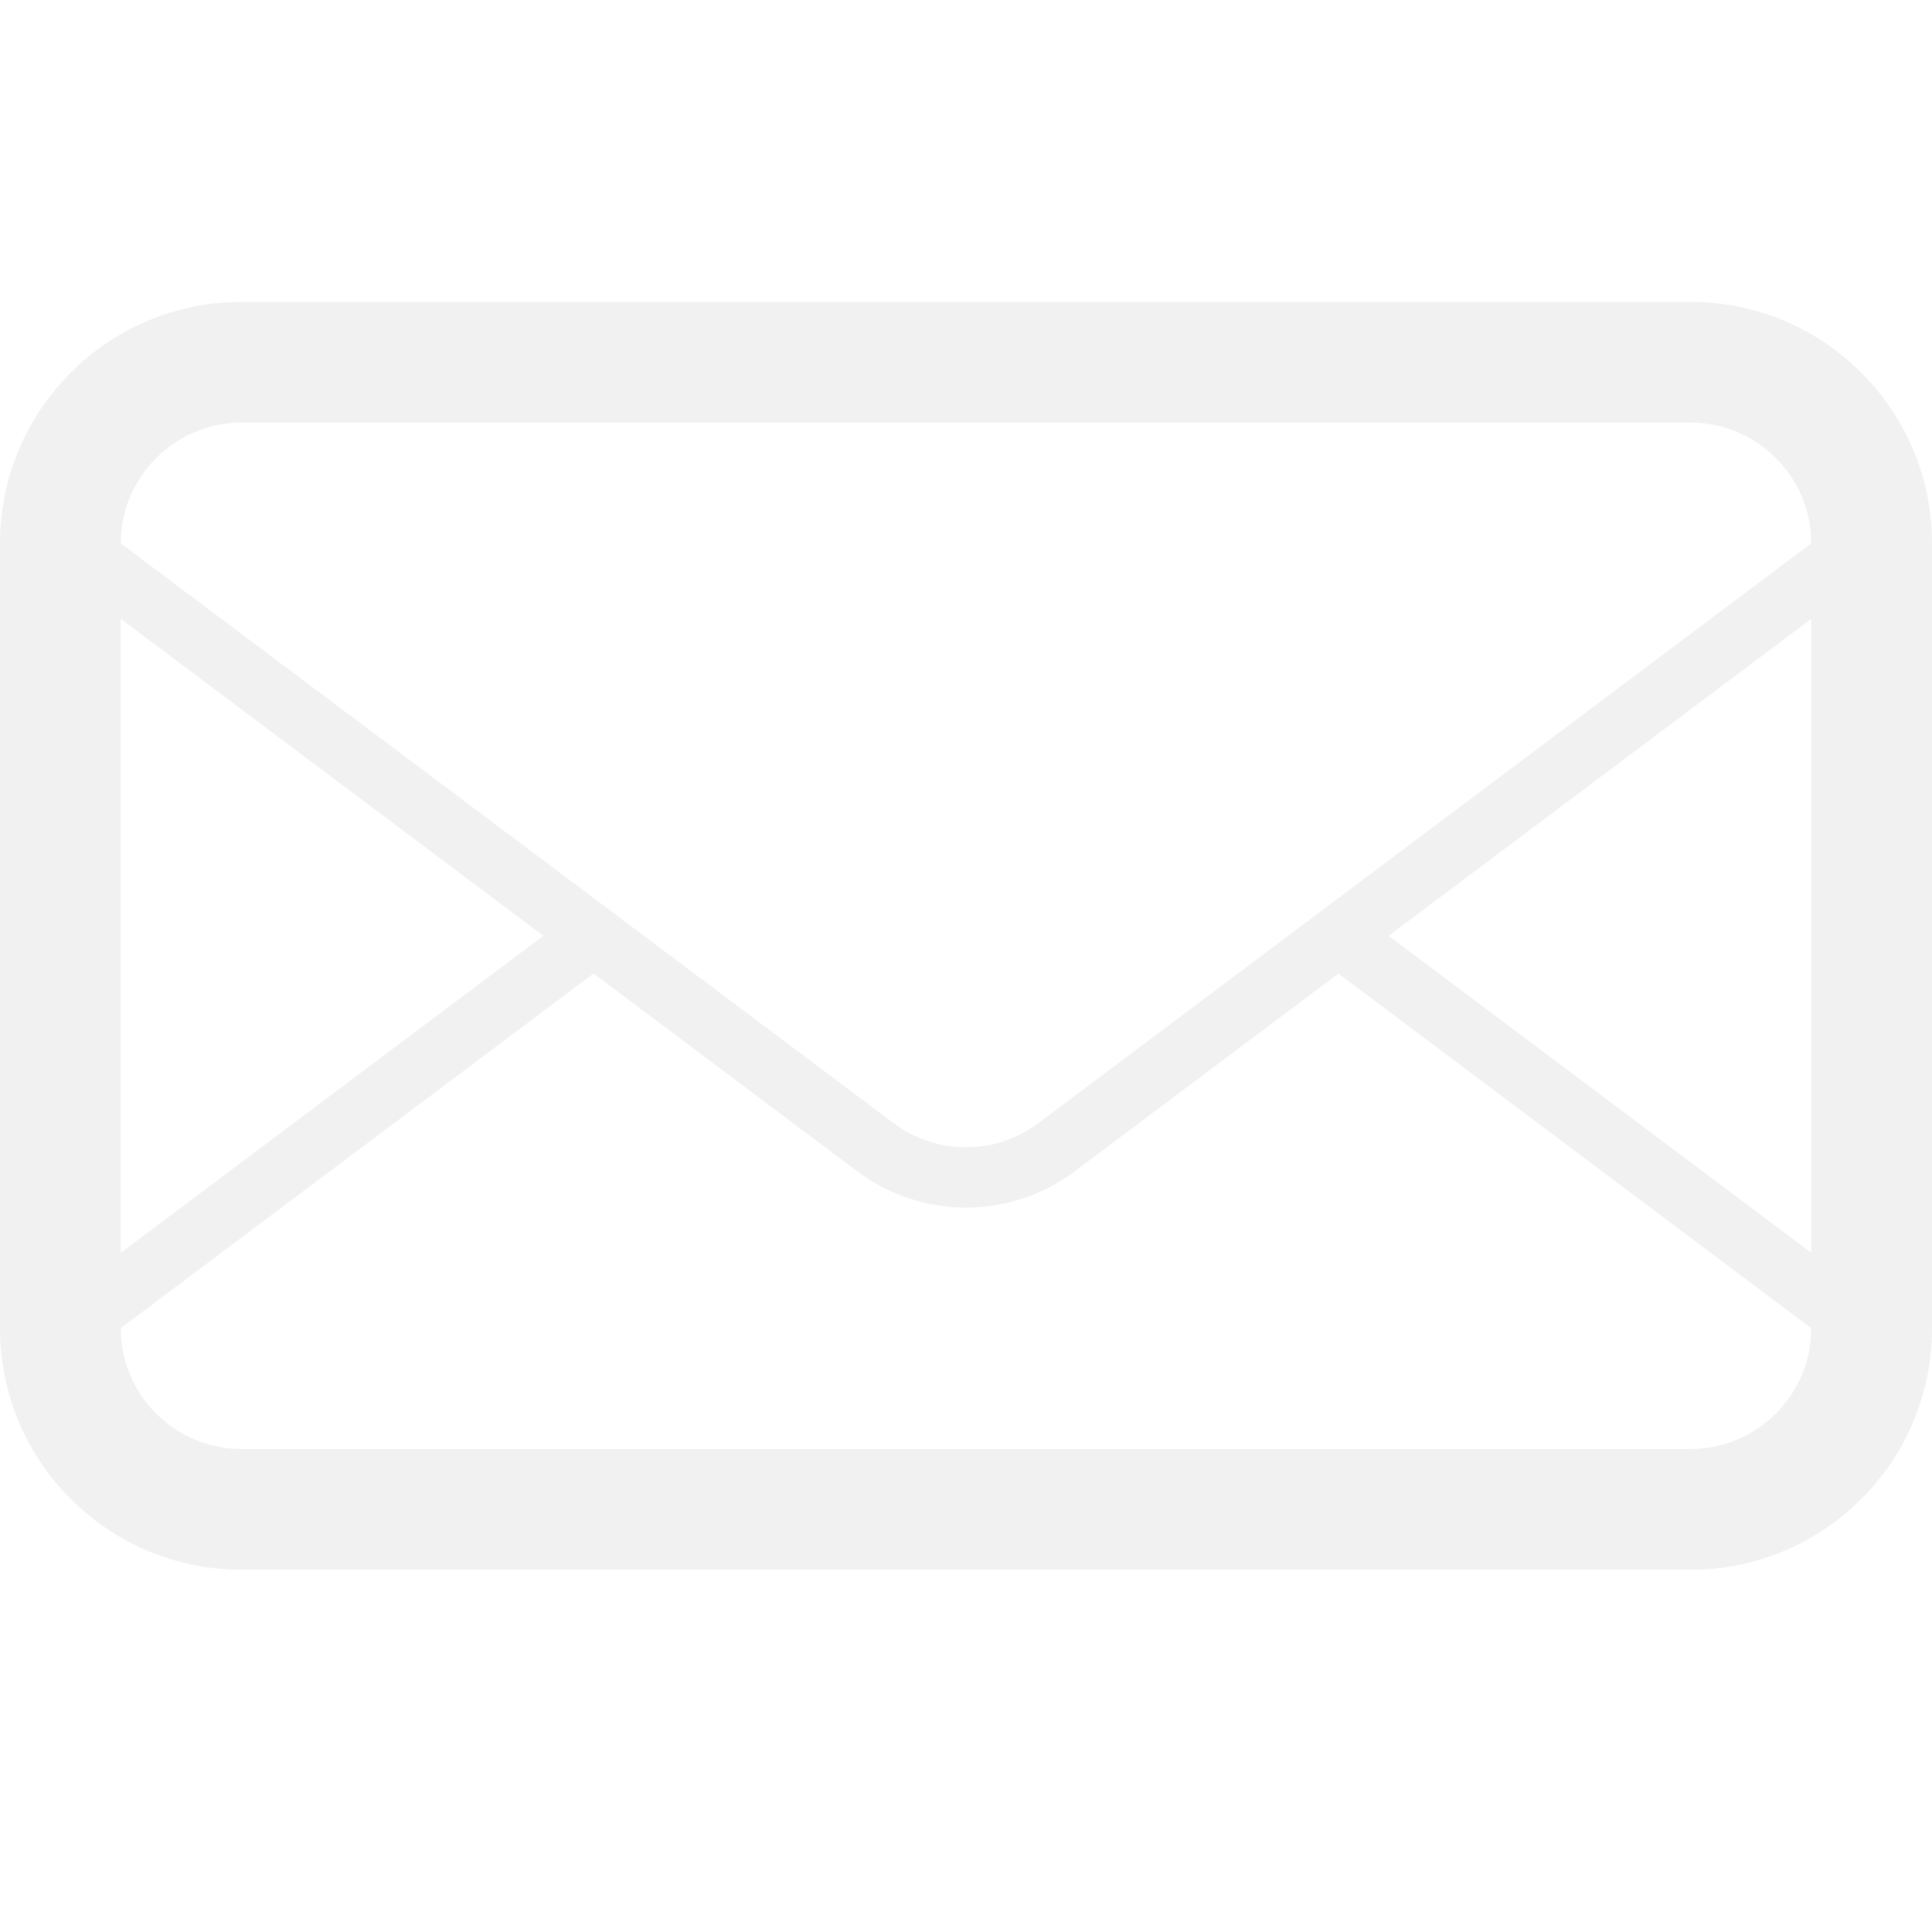
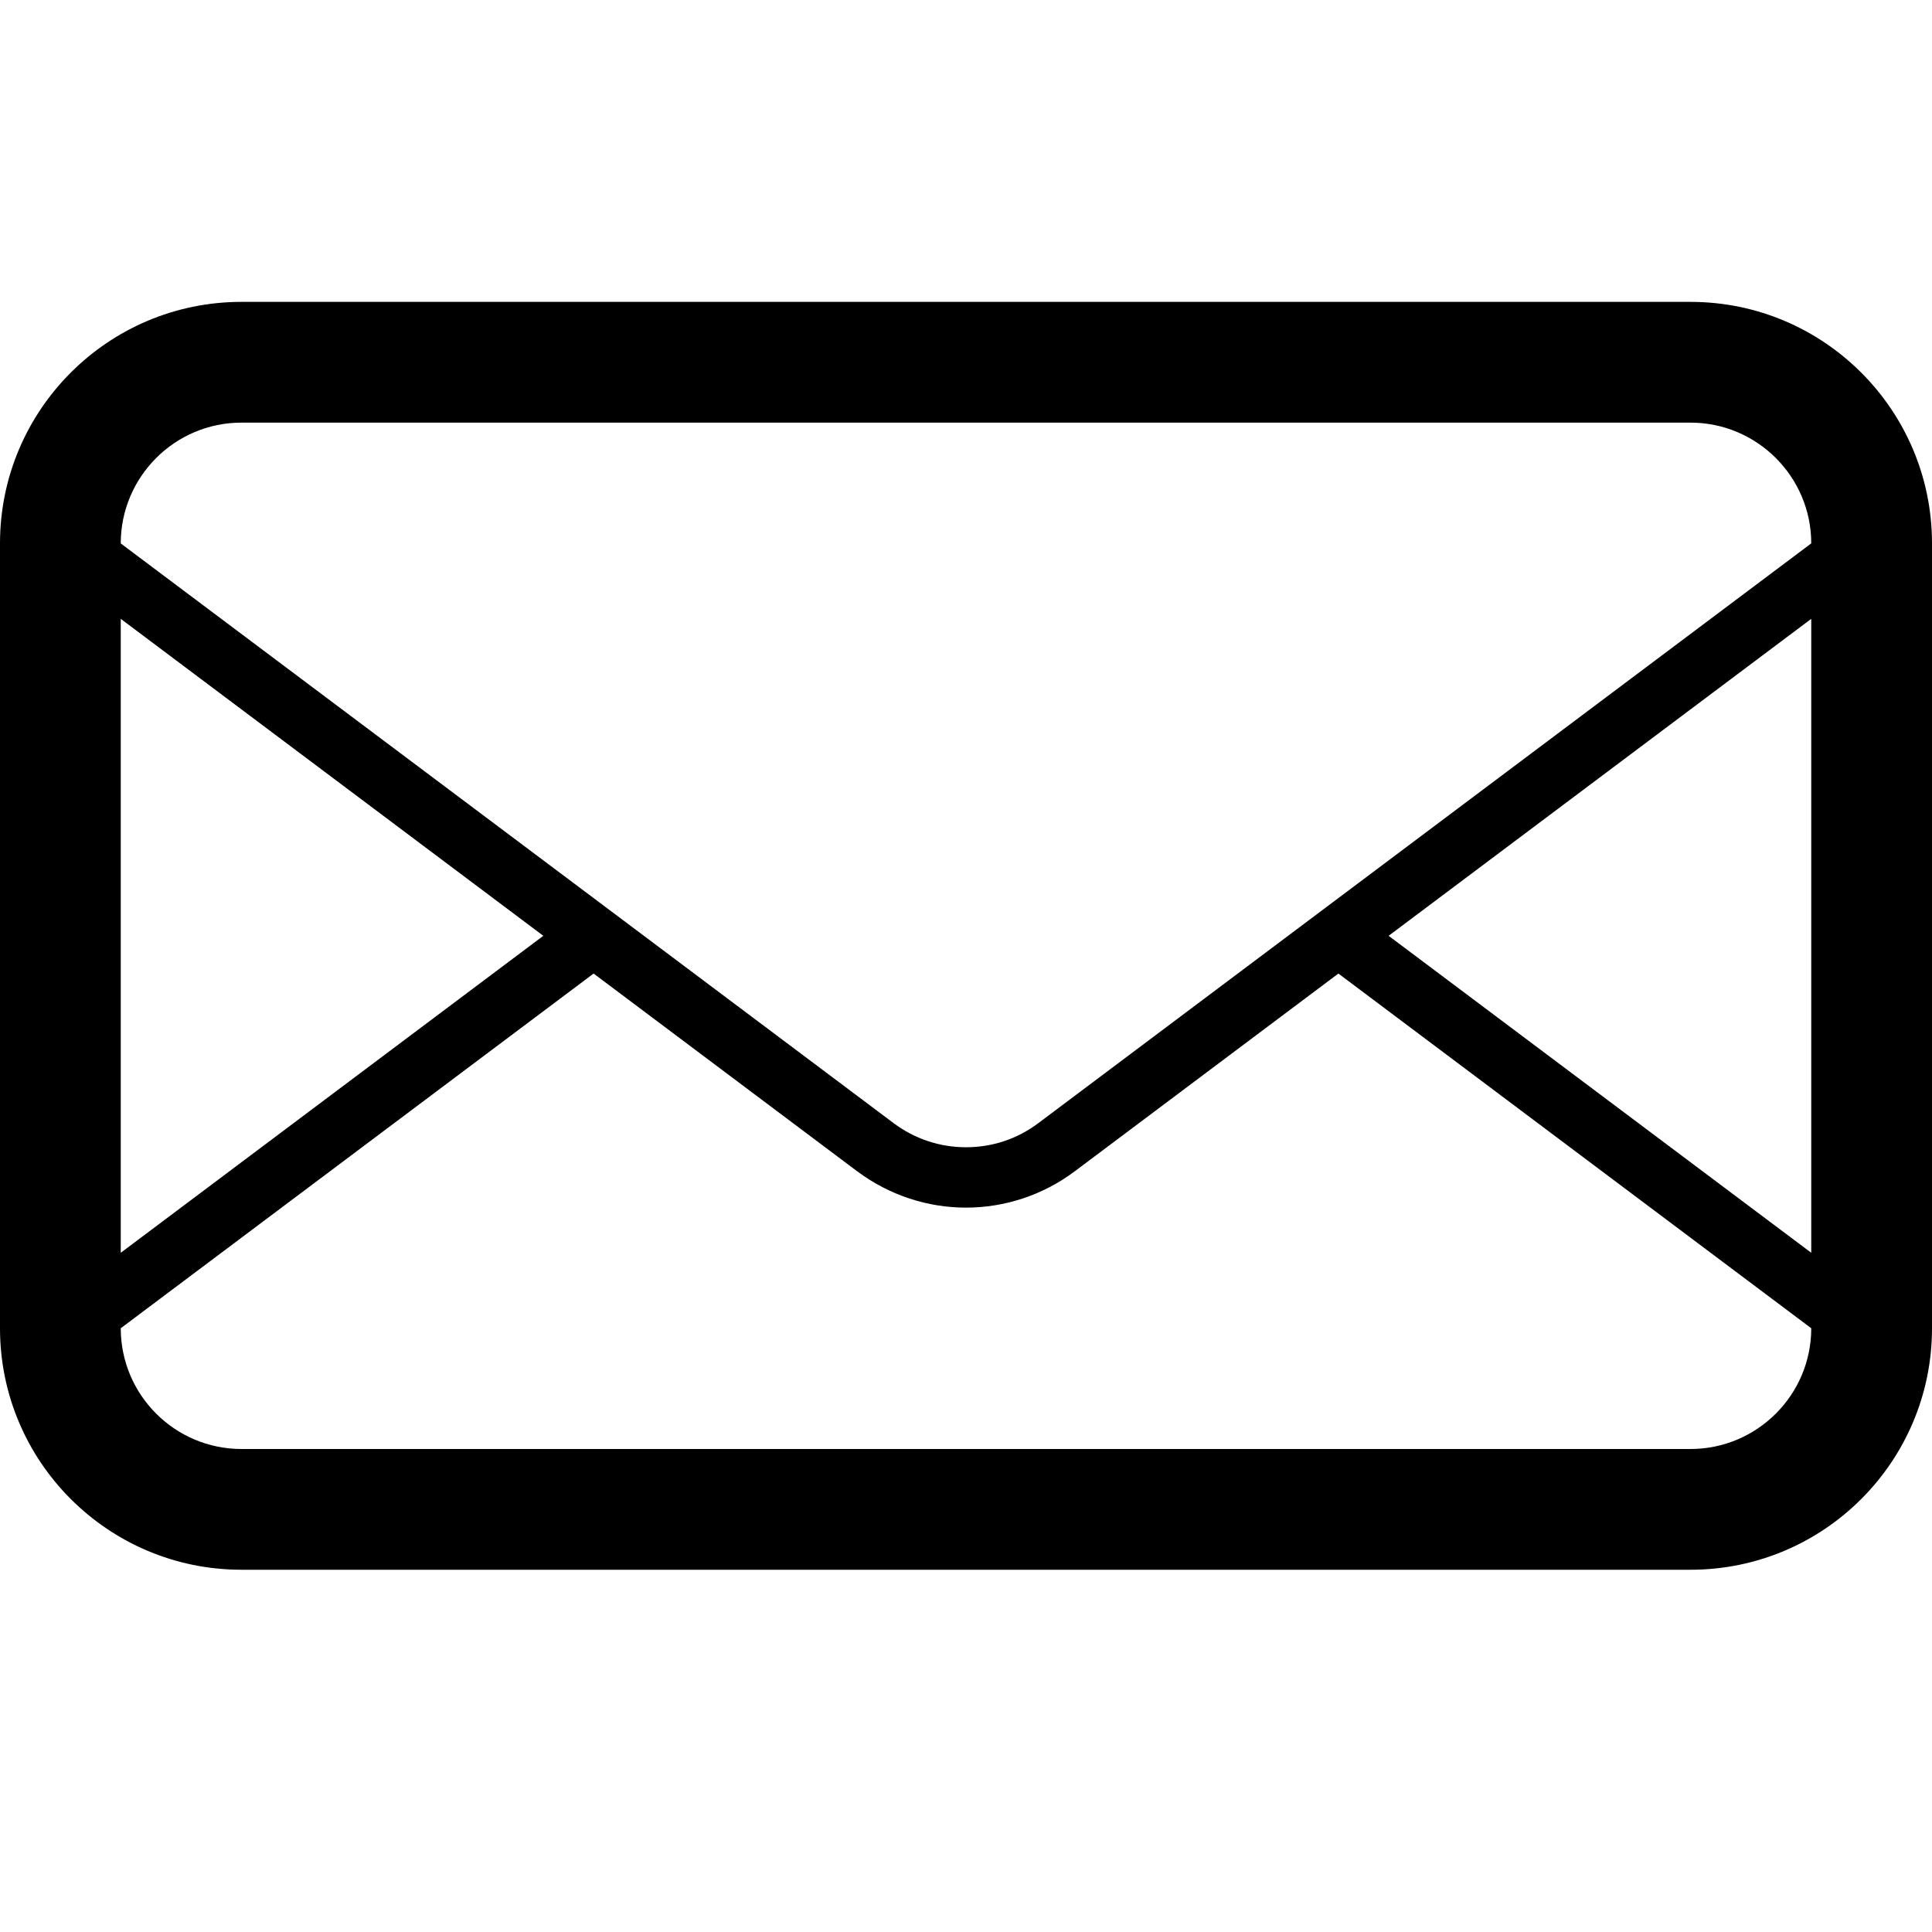
- <svg xmlns="http://www.w3.org/2000/svg" fill="#f1f1f1" version="1.1" id="Layer_1" x="0px" y="0px" width="32px" height="32px" viewBox="0 0 32 32" enable-background="new 0 0 32 32" xml:space="preserve">
-   <path id="mail" fill="#f1f1f1" d="M28,5H4C1.791,5,0,6.792,0,9v13c0,2.209,1.791,4,4,4h24c2.209,0,4-1.791,4-4V9 C32,6.792,30.209,5,28,5z M2,10.25l6.999,5.25L2,20.75V10.25z M30,22c0,1.104-0.898,2-2,2H4c-1.103,0-2-0.896-2-2l7.832-5.875 l4.368,3.277c0.533,0.397,1.166,0.6,1.8,0.6c0.633,0,1.266-0.201,1.799-0.6l4.369-3.277L30,22L30,22z M30,20.75l-7-5.25l7-5.25 V20.75z M17.199,18.602c-0.35,0.263-0.763,0.4-1.199,0.4s-0.851-0.139-1.2-0.4L10.665,15.5l-0.833-0.625L2,9.001V9 c0-1.103,0.897-2,2-2h24c1.102,0,2,0.897,2,2L17.199,18.602z" />
+ <svg xmlns="http://www.w3.org/2000/svg" version="1.1" id="Layer_1" x="0px" y="0px" width="32px" height="32px" viewBox="0 0 32 32" enable-background="new 0 0 32 32" xml:space="preserve">
+   <path id="mail" d="M28,5H4C1.791,5,0,6.792,0,9v13c0,2.209,1.791,4,4,4h24c2.209,0,4-1.791,4-4V9 C32,6.792,30.209,5,28,5z M2,10.25l6.999,5.25L2,20.75V10.25z M30,22c0,1.104-0.898,2-2,2H4c-1.103,0-2-0.896-2-2l7.832-5.875 l4.368,3.277c0.533,0.397,1.166,0.6,1.8,0.6c0.633,0,1.266-0.201,1.799-0.6l4.369-3.277L30,22L30,22z M30,20.75l-7-5.25l7-5.25 V20.75z M17.199,18.602c-0.35,0.263-0.763,0.4-1.199,0.4s-0.851-0.139-1.2-0.4L10.665,15.5l-0.833-0.625L2,9.001V9 c0-1.103,0.897-2,2-2h24c1.102,0,2,0.897,2,2L17.199,18.602z" />
</svg>
